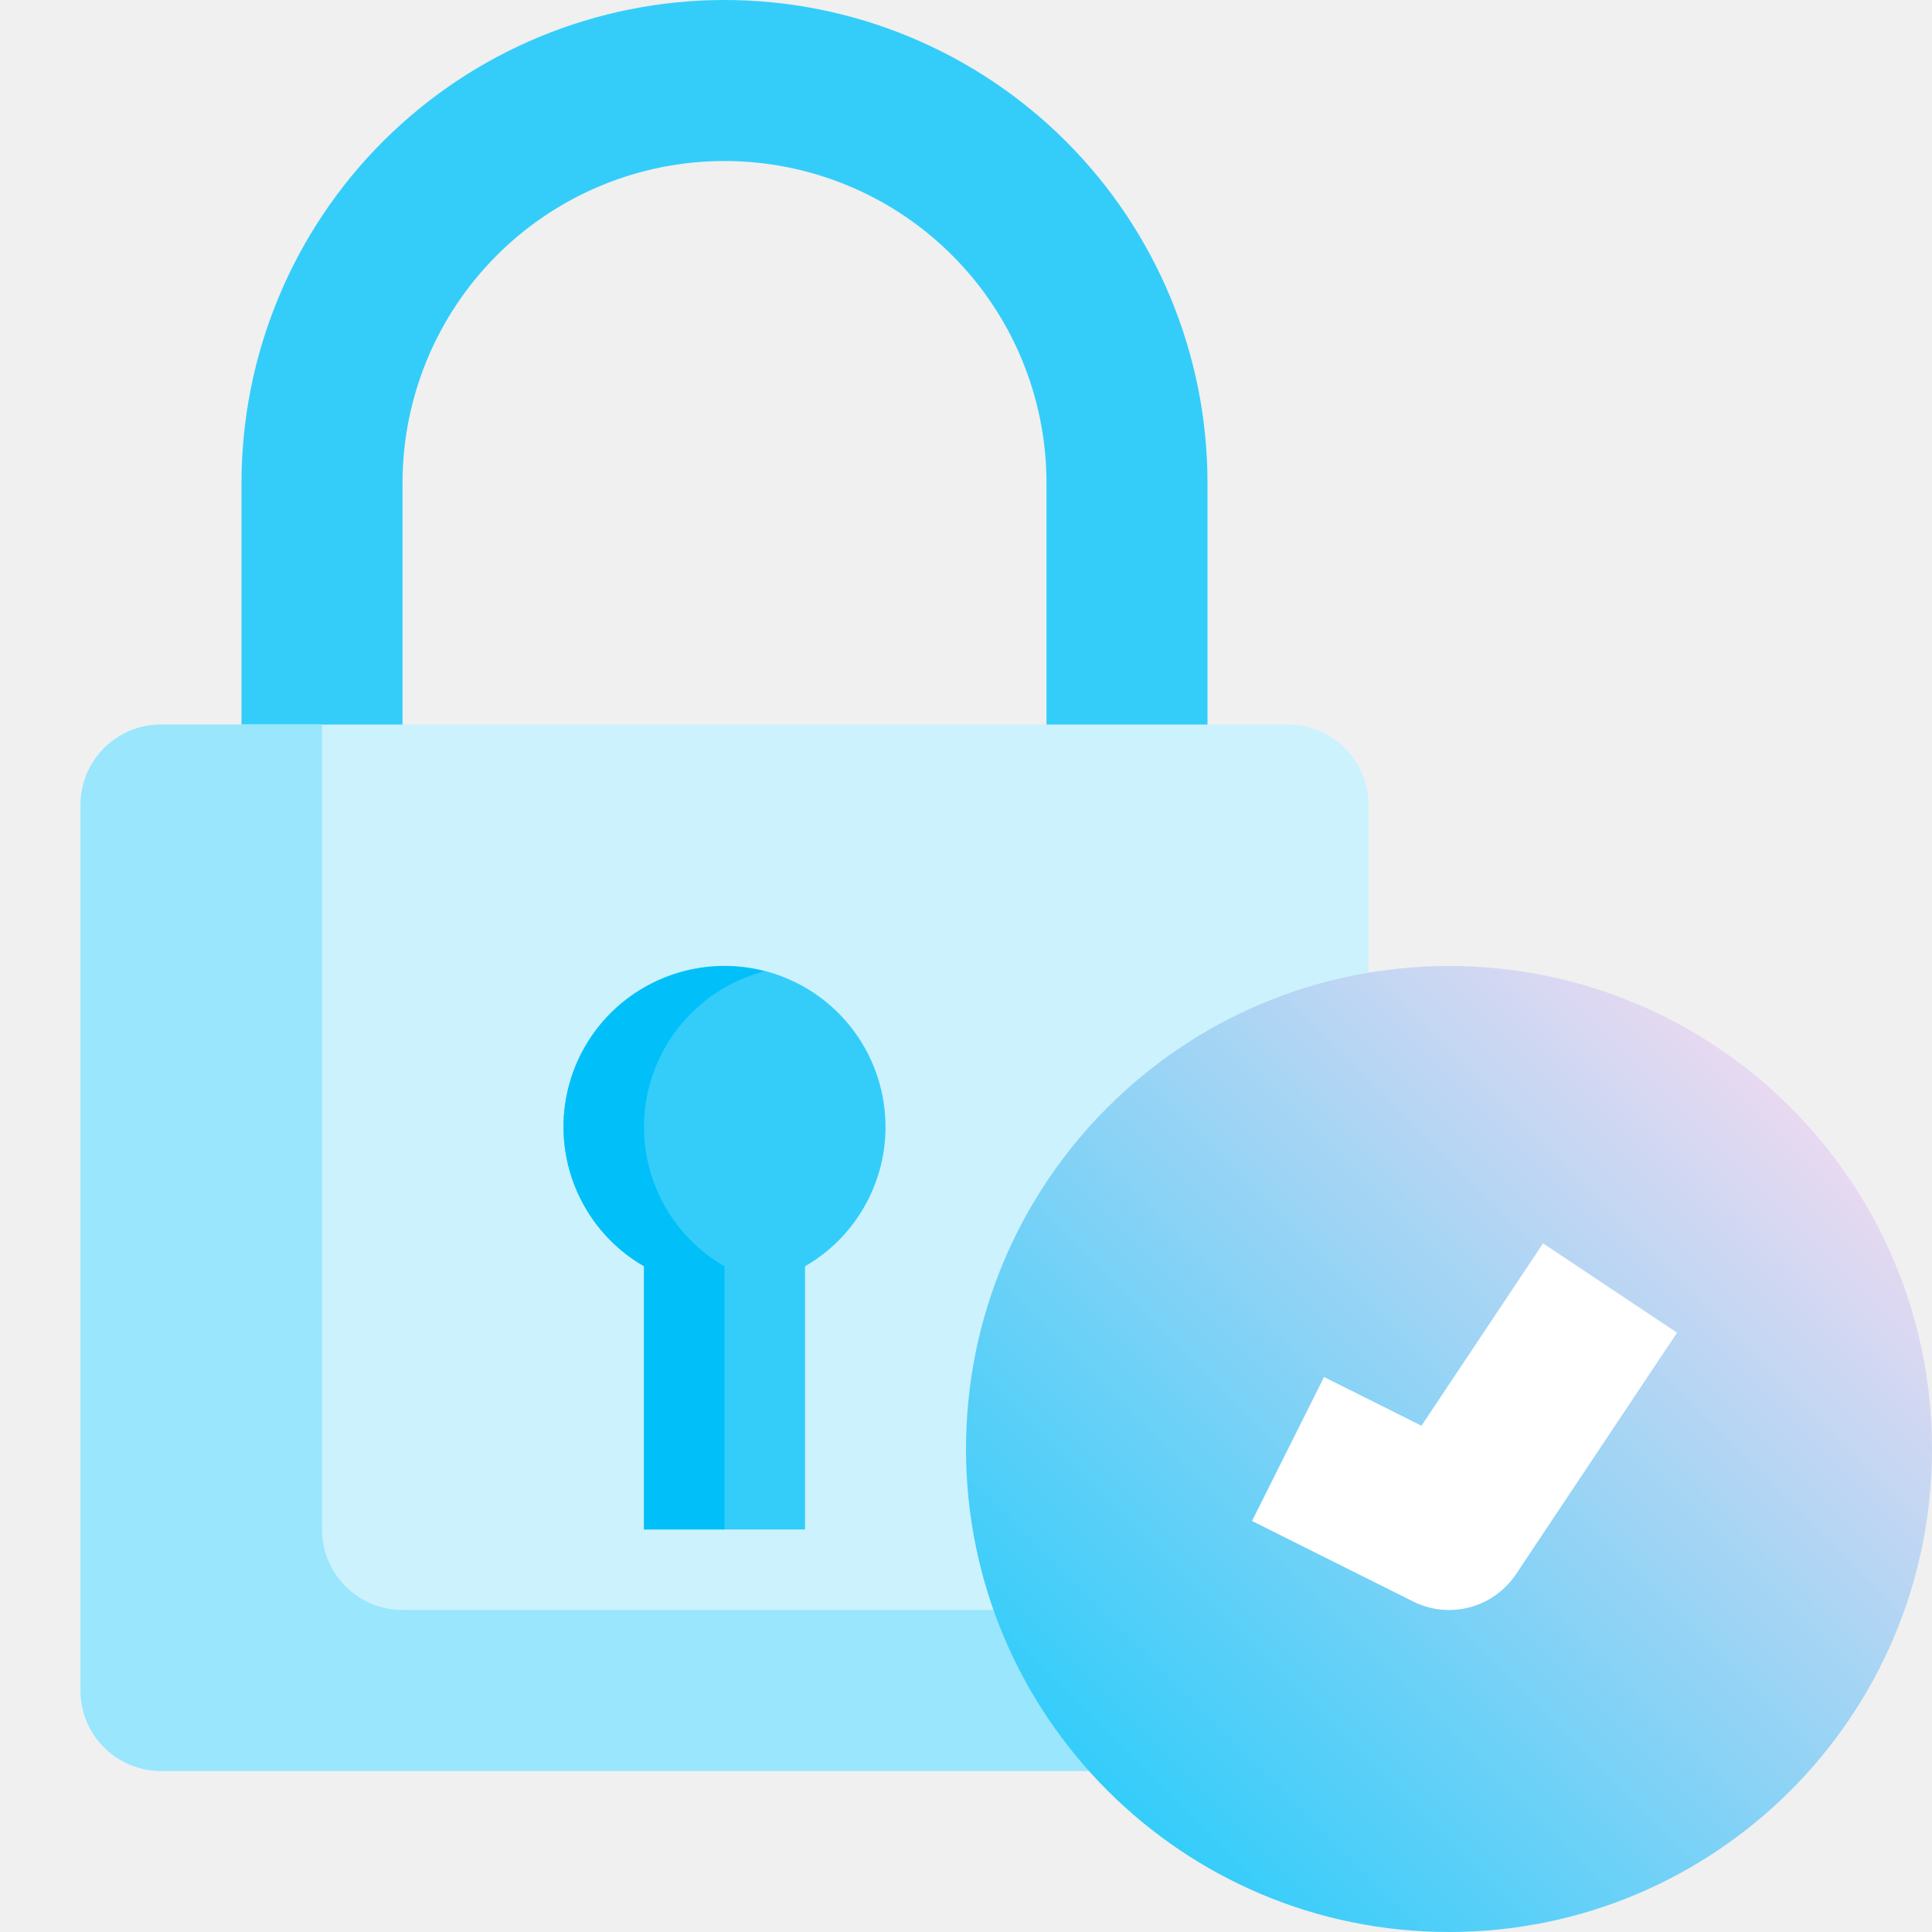
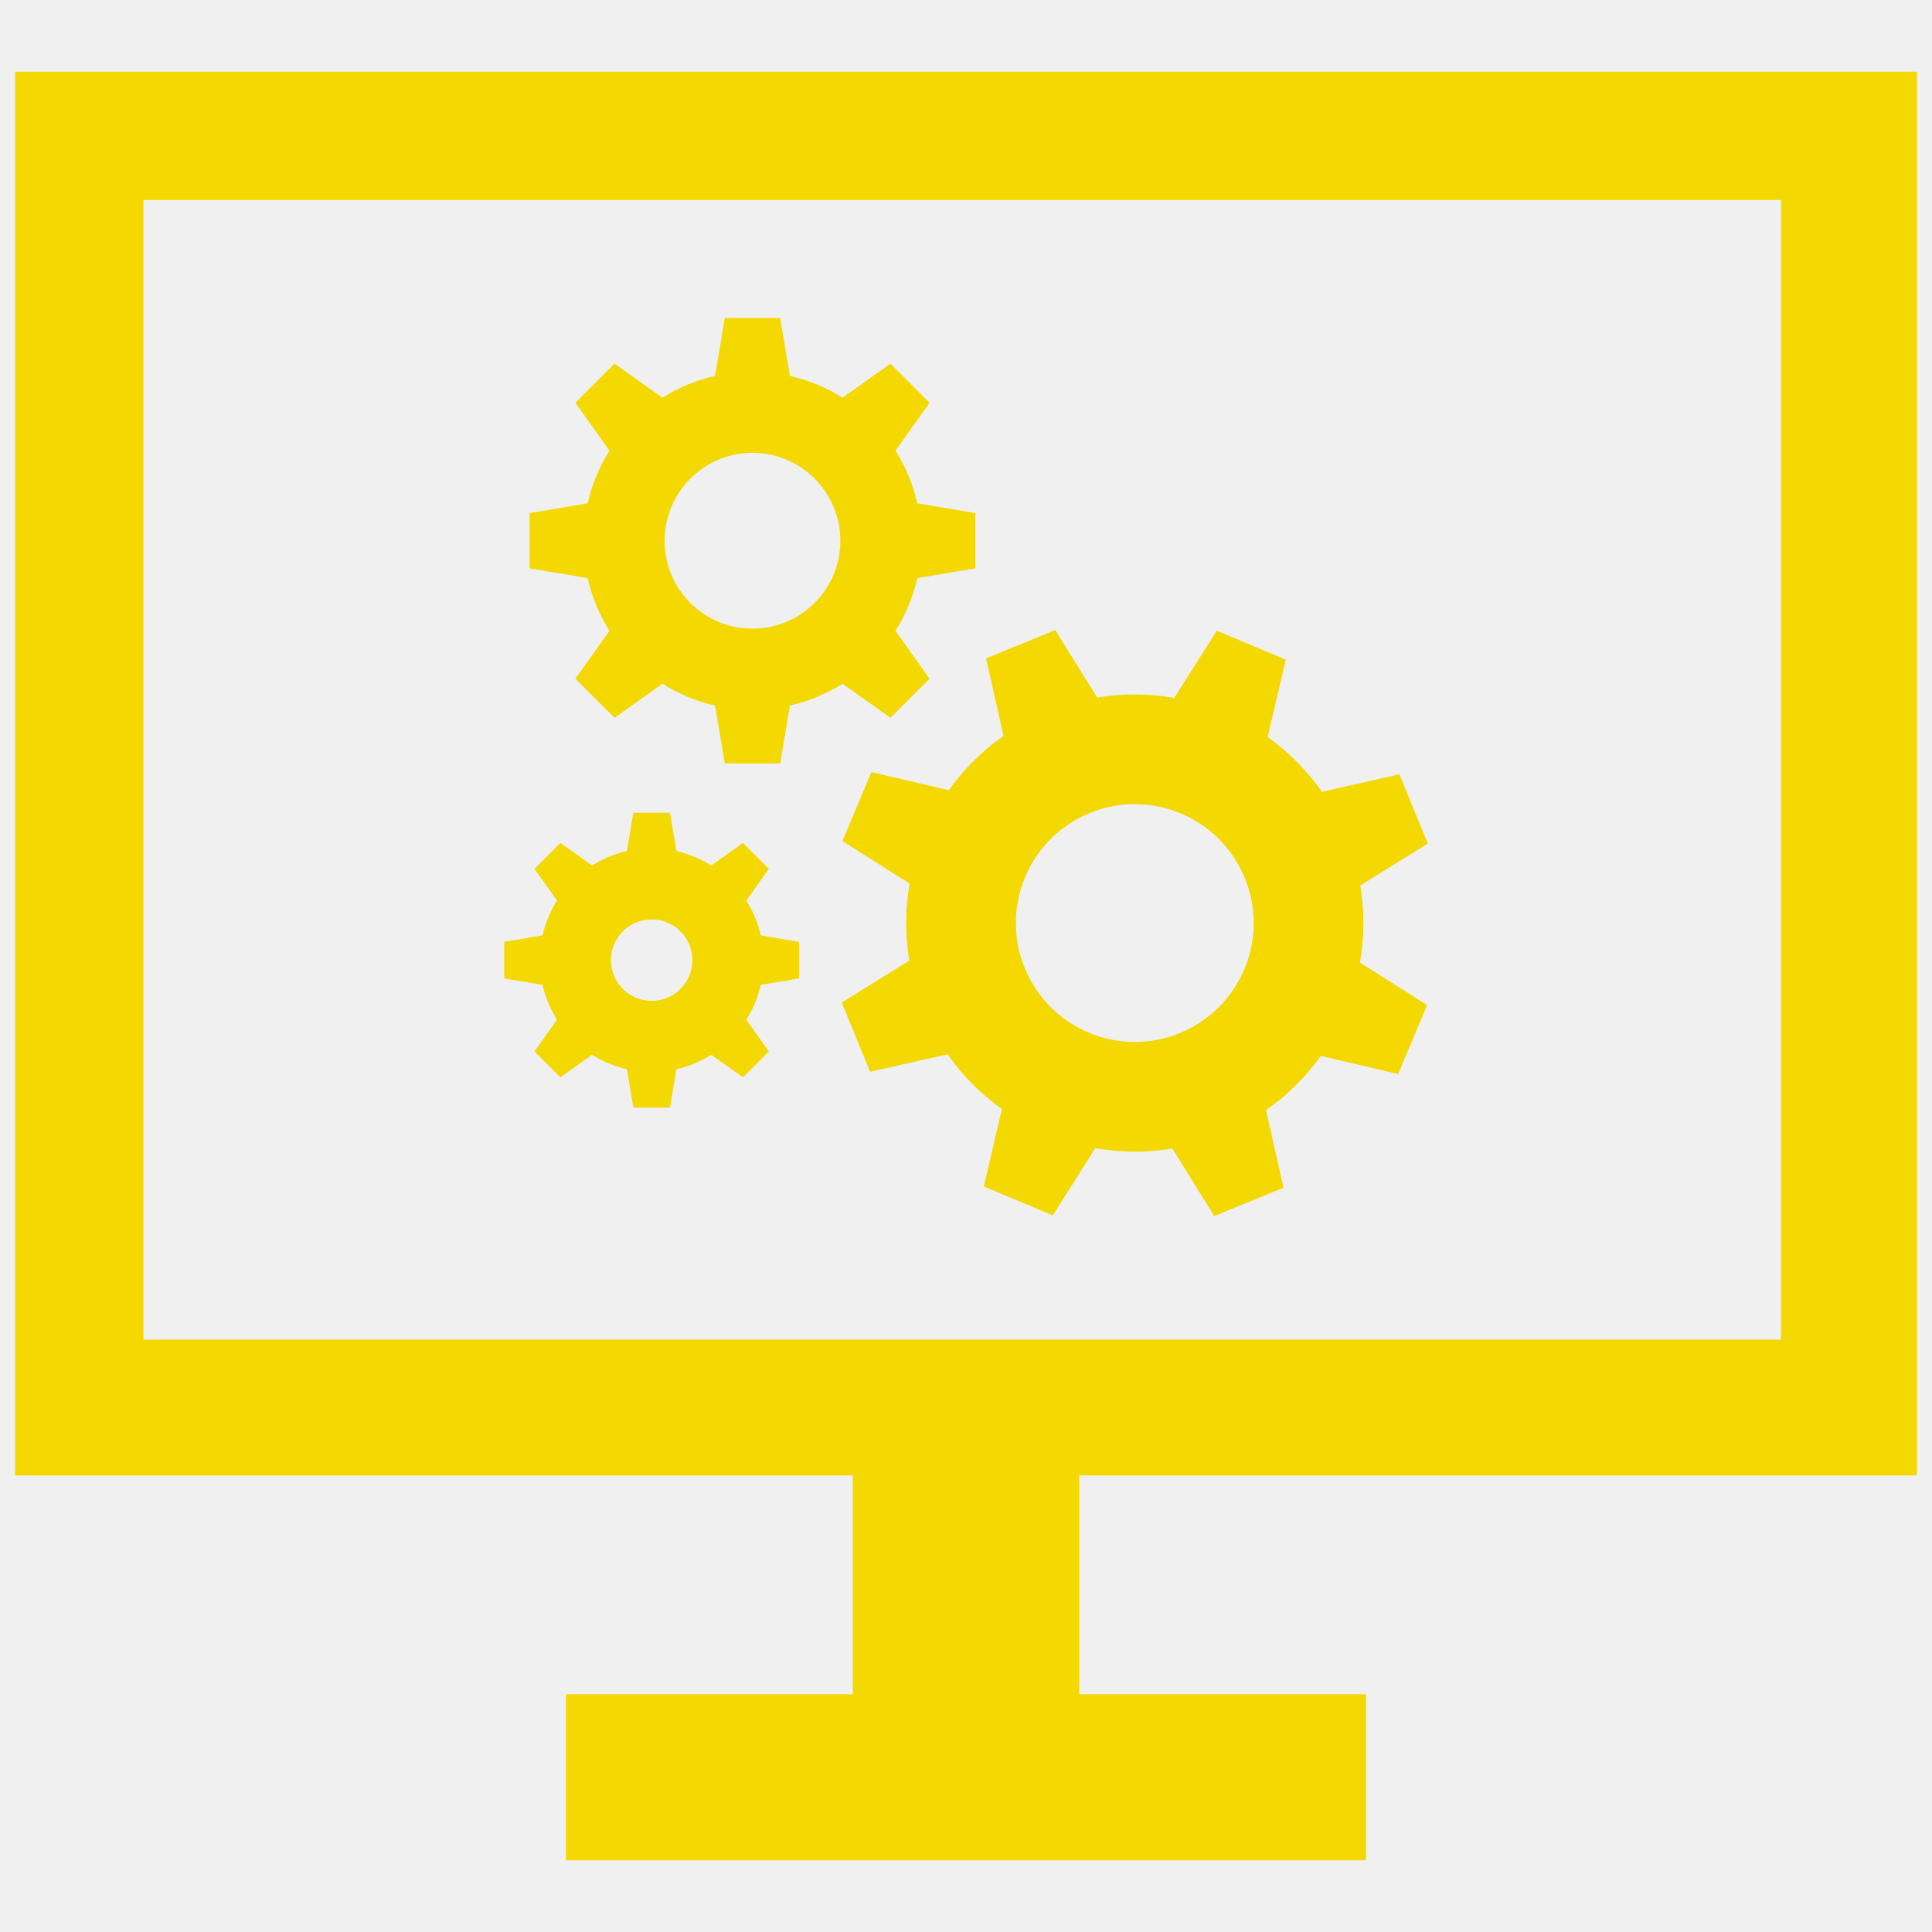
- <svg xmlns="http://www.w3.org/2000/svg" width="38" height="38" viewBox="0 0 38 38" fill="none">
-   <g clip-path="url(#clip0_118_165)">
-     <path d="M23.75 15.833H20.583V9.5C20.583 7.82 19.916 6.209 18.728 5.022C17.541 3.834 15.93 3.167 14.25 3.167C12.57 3.167 10.959 3.834 9.772 5.022C8.584 6.209 7.917 7.82 7.917 9.5V15.833H4.75V9.5C4.75 6.98 5.751 4.564 7.532 2.782C9.314 1.001 11.73 0 14.25 0C16.77 0 19.186 1.001 20.968 2.782C22.749 4.564 23.75 6.98 23.75 9.5V15.833Z" fill="#34CDFA" />
-     <path d="M25.334 14.25H3.167C2.292 14.25 1.583 14.959 1.583 15.833V33.25C1.583 34.124 2.292 34.833 3.167 34.833H25.334C26.208 34.833 26.917 34.124 26.917 33.25V15.833C26.917 14.959 26.208 14.25 25.334 14.25Z" fill="#CCF2FE" />
-     <path d="M7.917 31.667C7.497 31.667 7.094 31.5 6.797 31.203C6.5 30.906 6.333 30.503 6.333 30.083V14.25H3.167C2.747 14.25 2.344 14.417 2.047 14.714C1.75 15.011 1.583 15.413 1.583 15.833V33.25C1.583 33.67 1.75 34.073 2.047 34.37C2.344 34.666 2.747 34.833 3.167 34.833H25.334C25.753 34.833 26.156 34.666 26.453 34.37C26.75 34.073 26.917 33.67 26.917 33.25V31.667H7.917Z" fill="#99E6FD" />
-     <path d="M17.417 22.167C17.417 21.611 17.271 21.064 16.994 20.583C16.716 20.101 16.317 19.701 15.835 19.422C15.354 19.144 14.808 18.997 14.252 18.997C13.696 18.997 13.15 19.143 12.668 19.421C12.186 19.698 11.786 20.098 11.508 20.58C11.23 21.061 11.084 21.607 11.084 22.163C11.083 22.719 11.23 23.265 11.508 23.747C11.786 24.228 12.185 24.628 12.667 24.906V30.083H15.834V24.906C16.315 24.629 16.714 24.23 16.992 23.749C17.27 23.268 17.417 22.722 17.417 22.167Z" fill="#34CDFA" />
-     <path d="M12.667 22.167C12.667 21.465 12.9 20.784 13.33 20.229C13.76 19.675 14.362 19.279 15.042 19.104C14.301 18.912 13.515 18.994 12.831 19.337C12.146 19.68 11.609 20.259 11.319 20.968C11.029 21.676 11.006 22.465 11.254 23.19C11.502 23.914 12.004 24.524 12.667 24.906V30.083H14.25V24.906C13.769 24.629 13.369 24.23 13.091 23.749C12.813 23.268 12.667 22.722 12.667 22.167Z" fill="#01C0F9" />
-     <path d="M28.5 38C33.747 38 38 33.747 38 28.5C38 23.253 33.747 19 28.5 19C23.253 19 19 23.253 19 28.5C19 33.747 23.253 38 28.5 38Z" fill="url(#paint0_linear_118_165)" />
-     <path d="M28.5 31.667C28.254 31.667 28.012 31.609 27.793 31.499L24.626 29.916L26.042 27.084L27.959 28.042L30.35 24.455L32.985 26.212L29.818 30.962C29.674 31.178 29.477 31.356 29.247 31.48C29.017 31.602 28.761 31.667 28.5 31.667Z" fill="white" />
+ <svg xmlns="http://www.w3.org/2000/svg" fill="#f3d801" version="1.1" id="Layer_1" width="100px" height="100px" viewBox="0 0 256 241" enable-background="new 0 0 256 241" xml:space="preserve">
+   <g id="SVGRepo_bgCarrier" stroke-width="0" />
+   <g id="SVGRepo_tracerCarrier" stroke-linecap="round" stroke-linejoin="round" />
+   <g id="SVGRepo_iconCarrier">
+     <path d="M254,188V2H2v186h111v29H75v22h106v-22h-38v-29H254z M19,19h217v151H19L19,19z M129.227,67.814v-7.326l-7.679-1.297 c-0.567-2.51-1.557-4.862-2.891-6.977l4.514-6.345l-5.183-5.183l-6.345,4.514c-2.11-1.334-4.463-2.32-6.977-2.891l-1.292-7.675 h-7.331l-1.292,7.675c-2.515,0.572-4.867,1.557-6.977,2.891l-6.345-4.514l-5.183,5.183l4.514,6.345 c-1.334,2.115-2.324,4.467-2.891,6.977l-7.679,1.297v7.326l7.679,1.292c0.567,2.515,1.557,4.867,2.891,6.982l-4.514,6.345 l5.183,5.178l6.345-4.514c2.11,1.334,4.463,2.324,6.977,2.891l1.292,7.679h7.331l1.292-7.679c2.515-0.567,4.867-1.557,6.977-2.891 l6.345,4.514l5.183-5.178l-4.514-6.345c1.334-2.115,2.324-4.467,2.891-6.982L129.227,67.814z M99.705,75.8 c-6.429,0-11.644-5.216-11.644-11.649s5.216-11.649,11.644-11.649c6.433,0,11.649,5.216,11.649,11.649 C111.354,70.585,106.138,75.8,99.705,75.8z M180.239,109.829l8.949-5.554l-3.754-9.172l-10.275,2.313 c-1.939-2.77-4.354-5.232-7.191-7.255l2.4-10.254l-9.14-3.831l-5.629,8.899c-3.431-0.605-6.881-0.601-10.215-0.042l-5.554-8.949 l-9.172,3.754l2.313,10.275c-2.77,1.939-5.232,4.354-7.255,7.191l-10.254-2.4l-3.831,9.14l8.899,5.629 c-0.605,3.431-0.601,6.881-0.042,10.215l-8.949,5.554l3.754,9.172l10.275-2.313c1.939,2.77,4.354,5.232,7.191,7.255l-2.4,10.254 l9.14,3.831l5.629-8.899c3.431,0.605,6.881,0.601,10.215,0.042l5.554,8.948l9.172-3.754l-2.313-10.275 c2.77-1.939,5.232-4.354,7.255-7.191l10.254,2.4l3.831-9.14l-8.899-5.629C180.801,116.613,180.798,113.164,180.239,109.829z M164.892,120.9c-3.364,8.024-12.595,11.802-20.619,8.438s-11.802-12.595-8.438-20.619s12.595-11.802,20.619-8.438 S168.255,112.876,164.892,120.9z M91.746,119.725c0,2.982-2.417,5.399-5.399,5.399c-2.979,0-5.396-2.417-5.396-5.399 s2.417-5.399,5.396-5.399C89.328,114.326,91.746,116.743,91.746,119.725z M105.883,122.149v-4.848l-5.082-0.858 c-0.375-1.661-1.031-3.218-1.913-4.617l2.987-4.199l-3.43-3.43l-4.199,2.987c-1.397-0.883-2.953-1.535-4.617-1.913l-0.855-5.079 h-4.851l-0.855,5.079c-1.664,0.378-3.221,1.031-4.617,1.913l-4.199-2.987l-3.43,3.43l2.987,4.199 c-0.883,1.4-1.538,2.956-1.913,4.617l-5.082,0.858v4.848l5.082,0.855c0.375,1.664,1.031,3.221,1.913,4.62l-2.987,4.199l3.43,3.427 l4.199-2.987c1.397,0.883,2.953,1.538,4.617,1.913l0.855,5.082h4.851l0.855-5.082c1.664-0.375,3.221-1.031,4.617-1.913l4.199,2.987 l3.43-3.427l-2.987-4.199c0.883-1.4,1.538-2.956,1.913-4.62L105.883,122.149z" />
  </g>
-   <defs>
-     <linearGradient id="paint0_linear_118_165" x1="21.786" y1="35.214" x2="35.214" y2="21.786" gradientUnits="userSpaceOnUse">
-       <stop stop-color="#34CDFA" />
-       <stop offset="1" stop-color="#E8D9F1" />
-     </linearGradient>
-     <clipPath id="clip0_118_165">
-       <rect width="38" height="38" fill="white" />
-     </clipPath>
-   </defs>
</svg>
